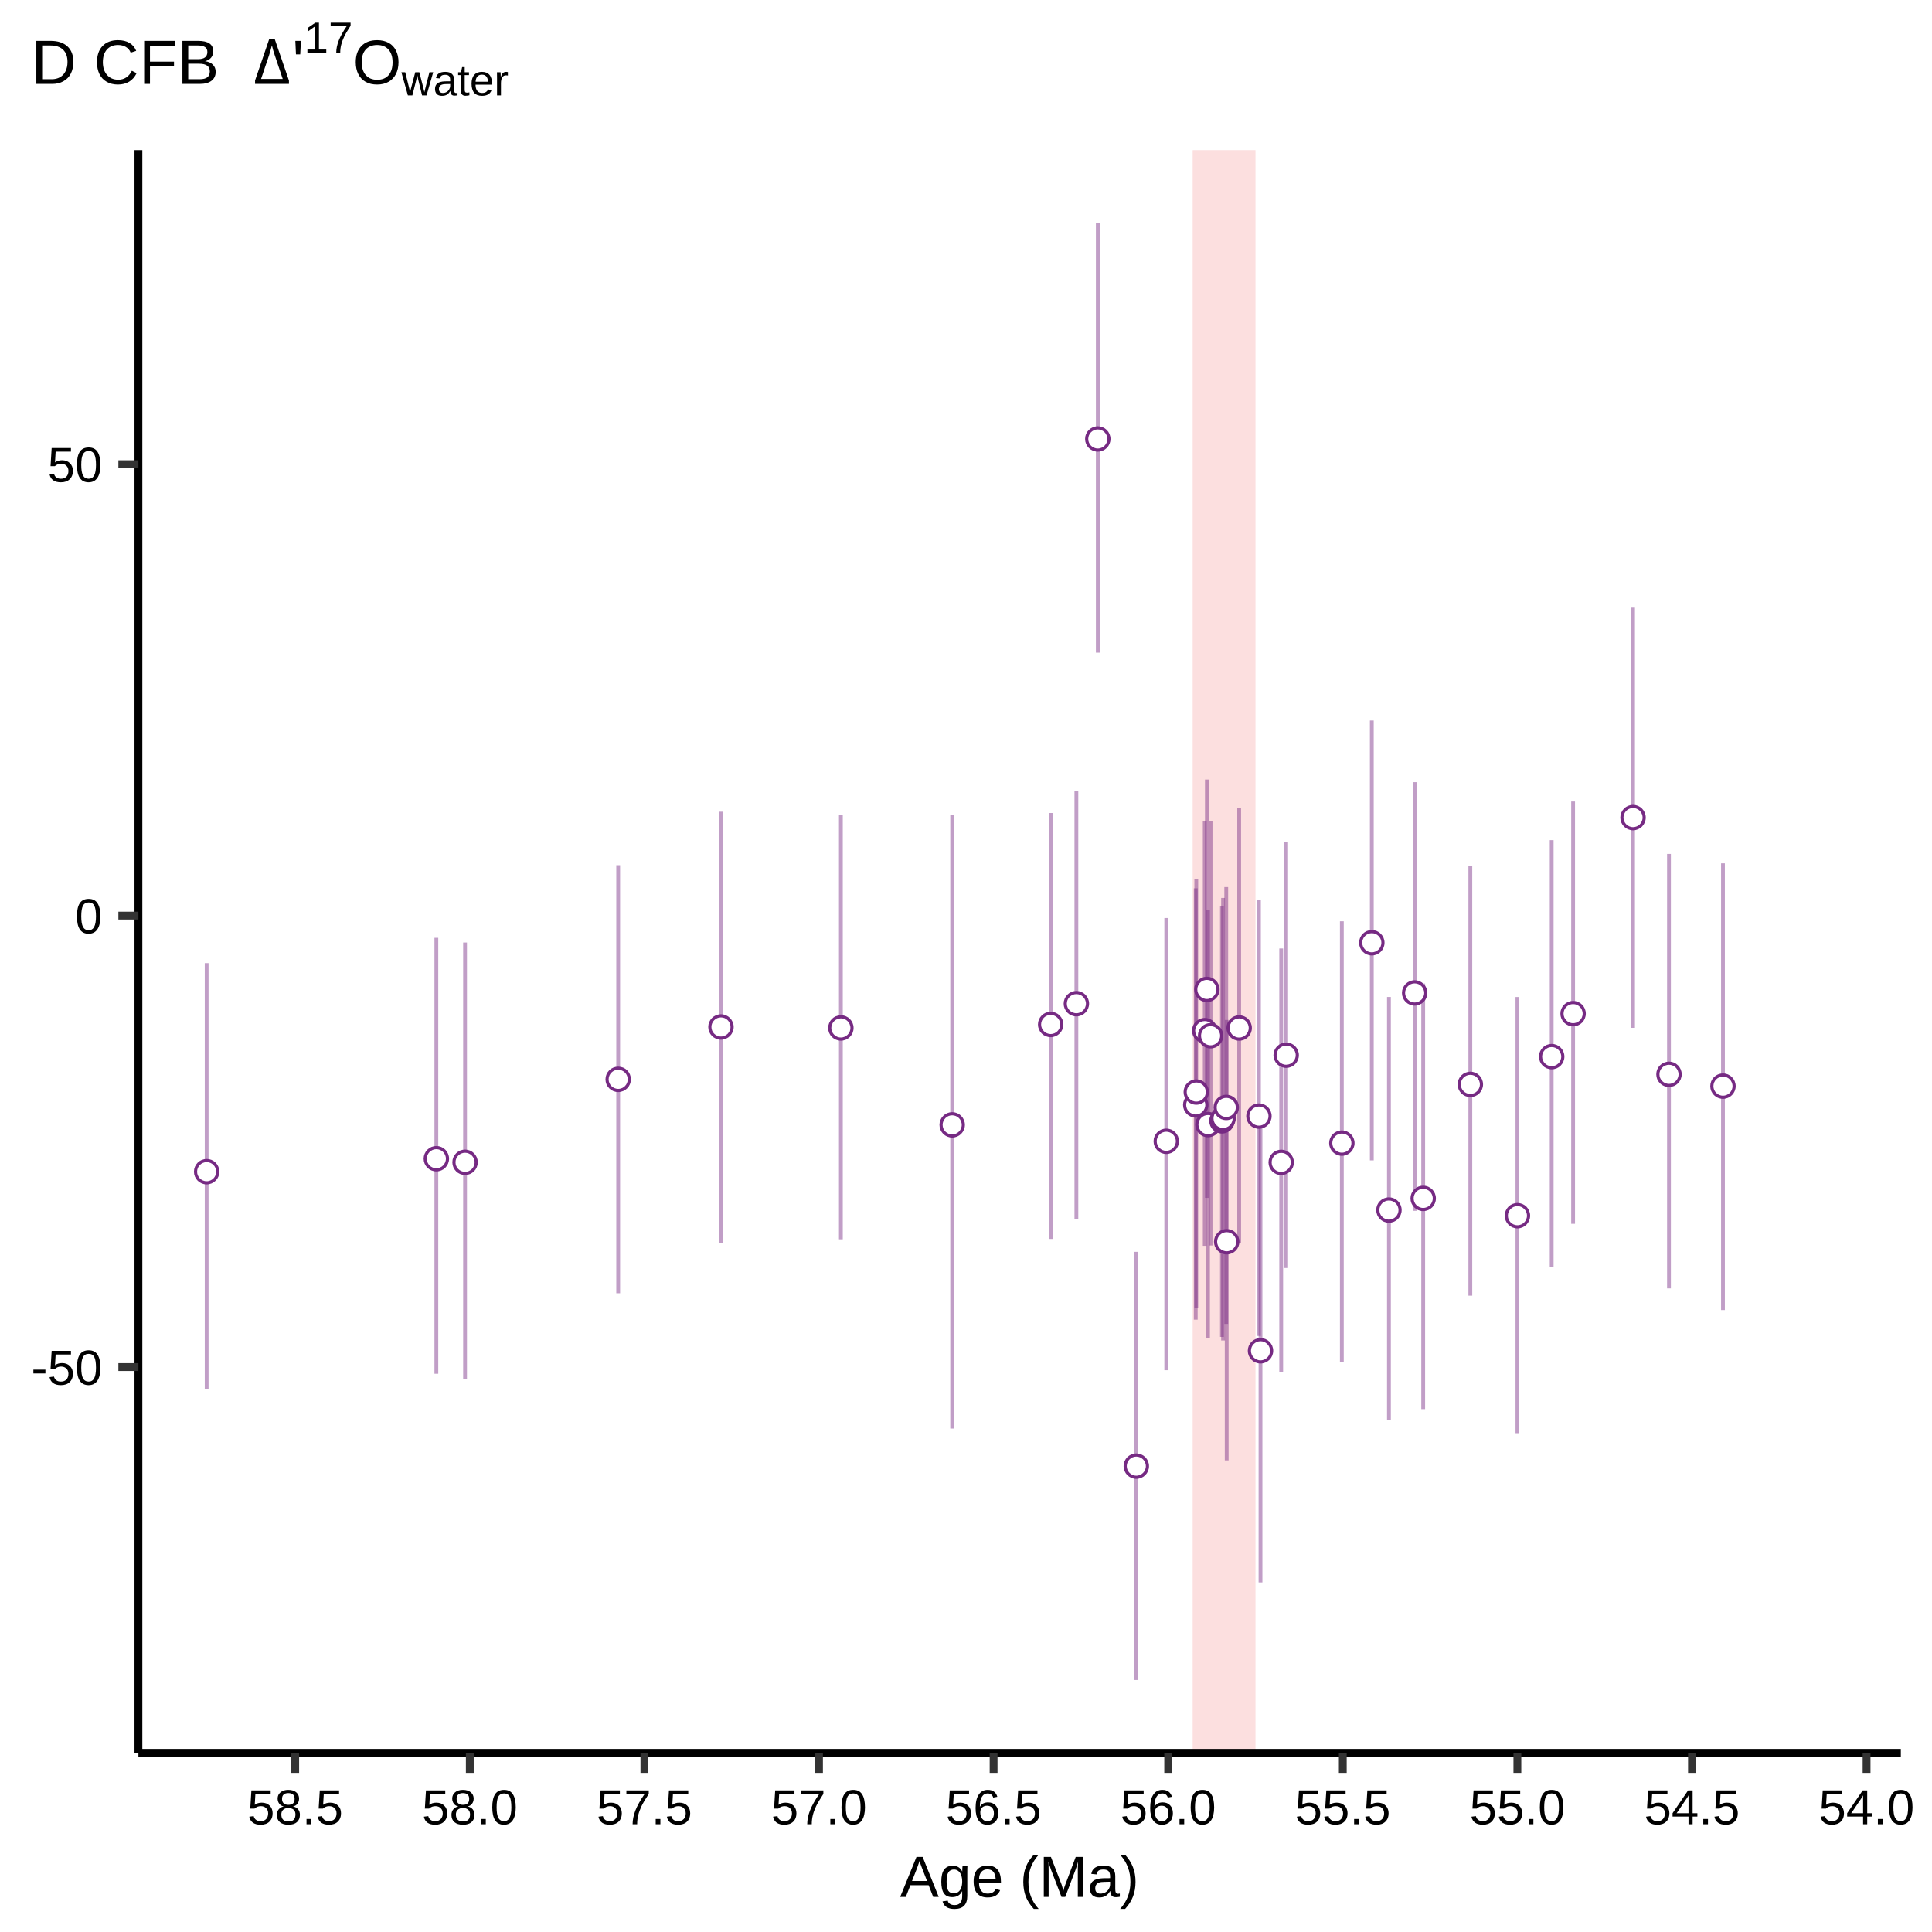
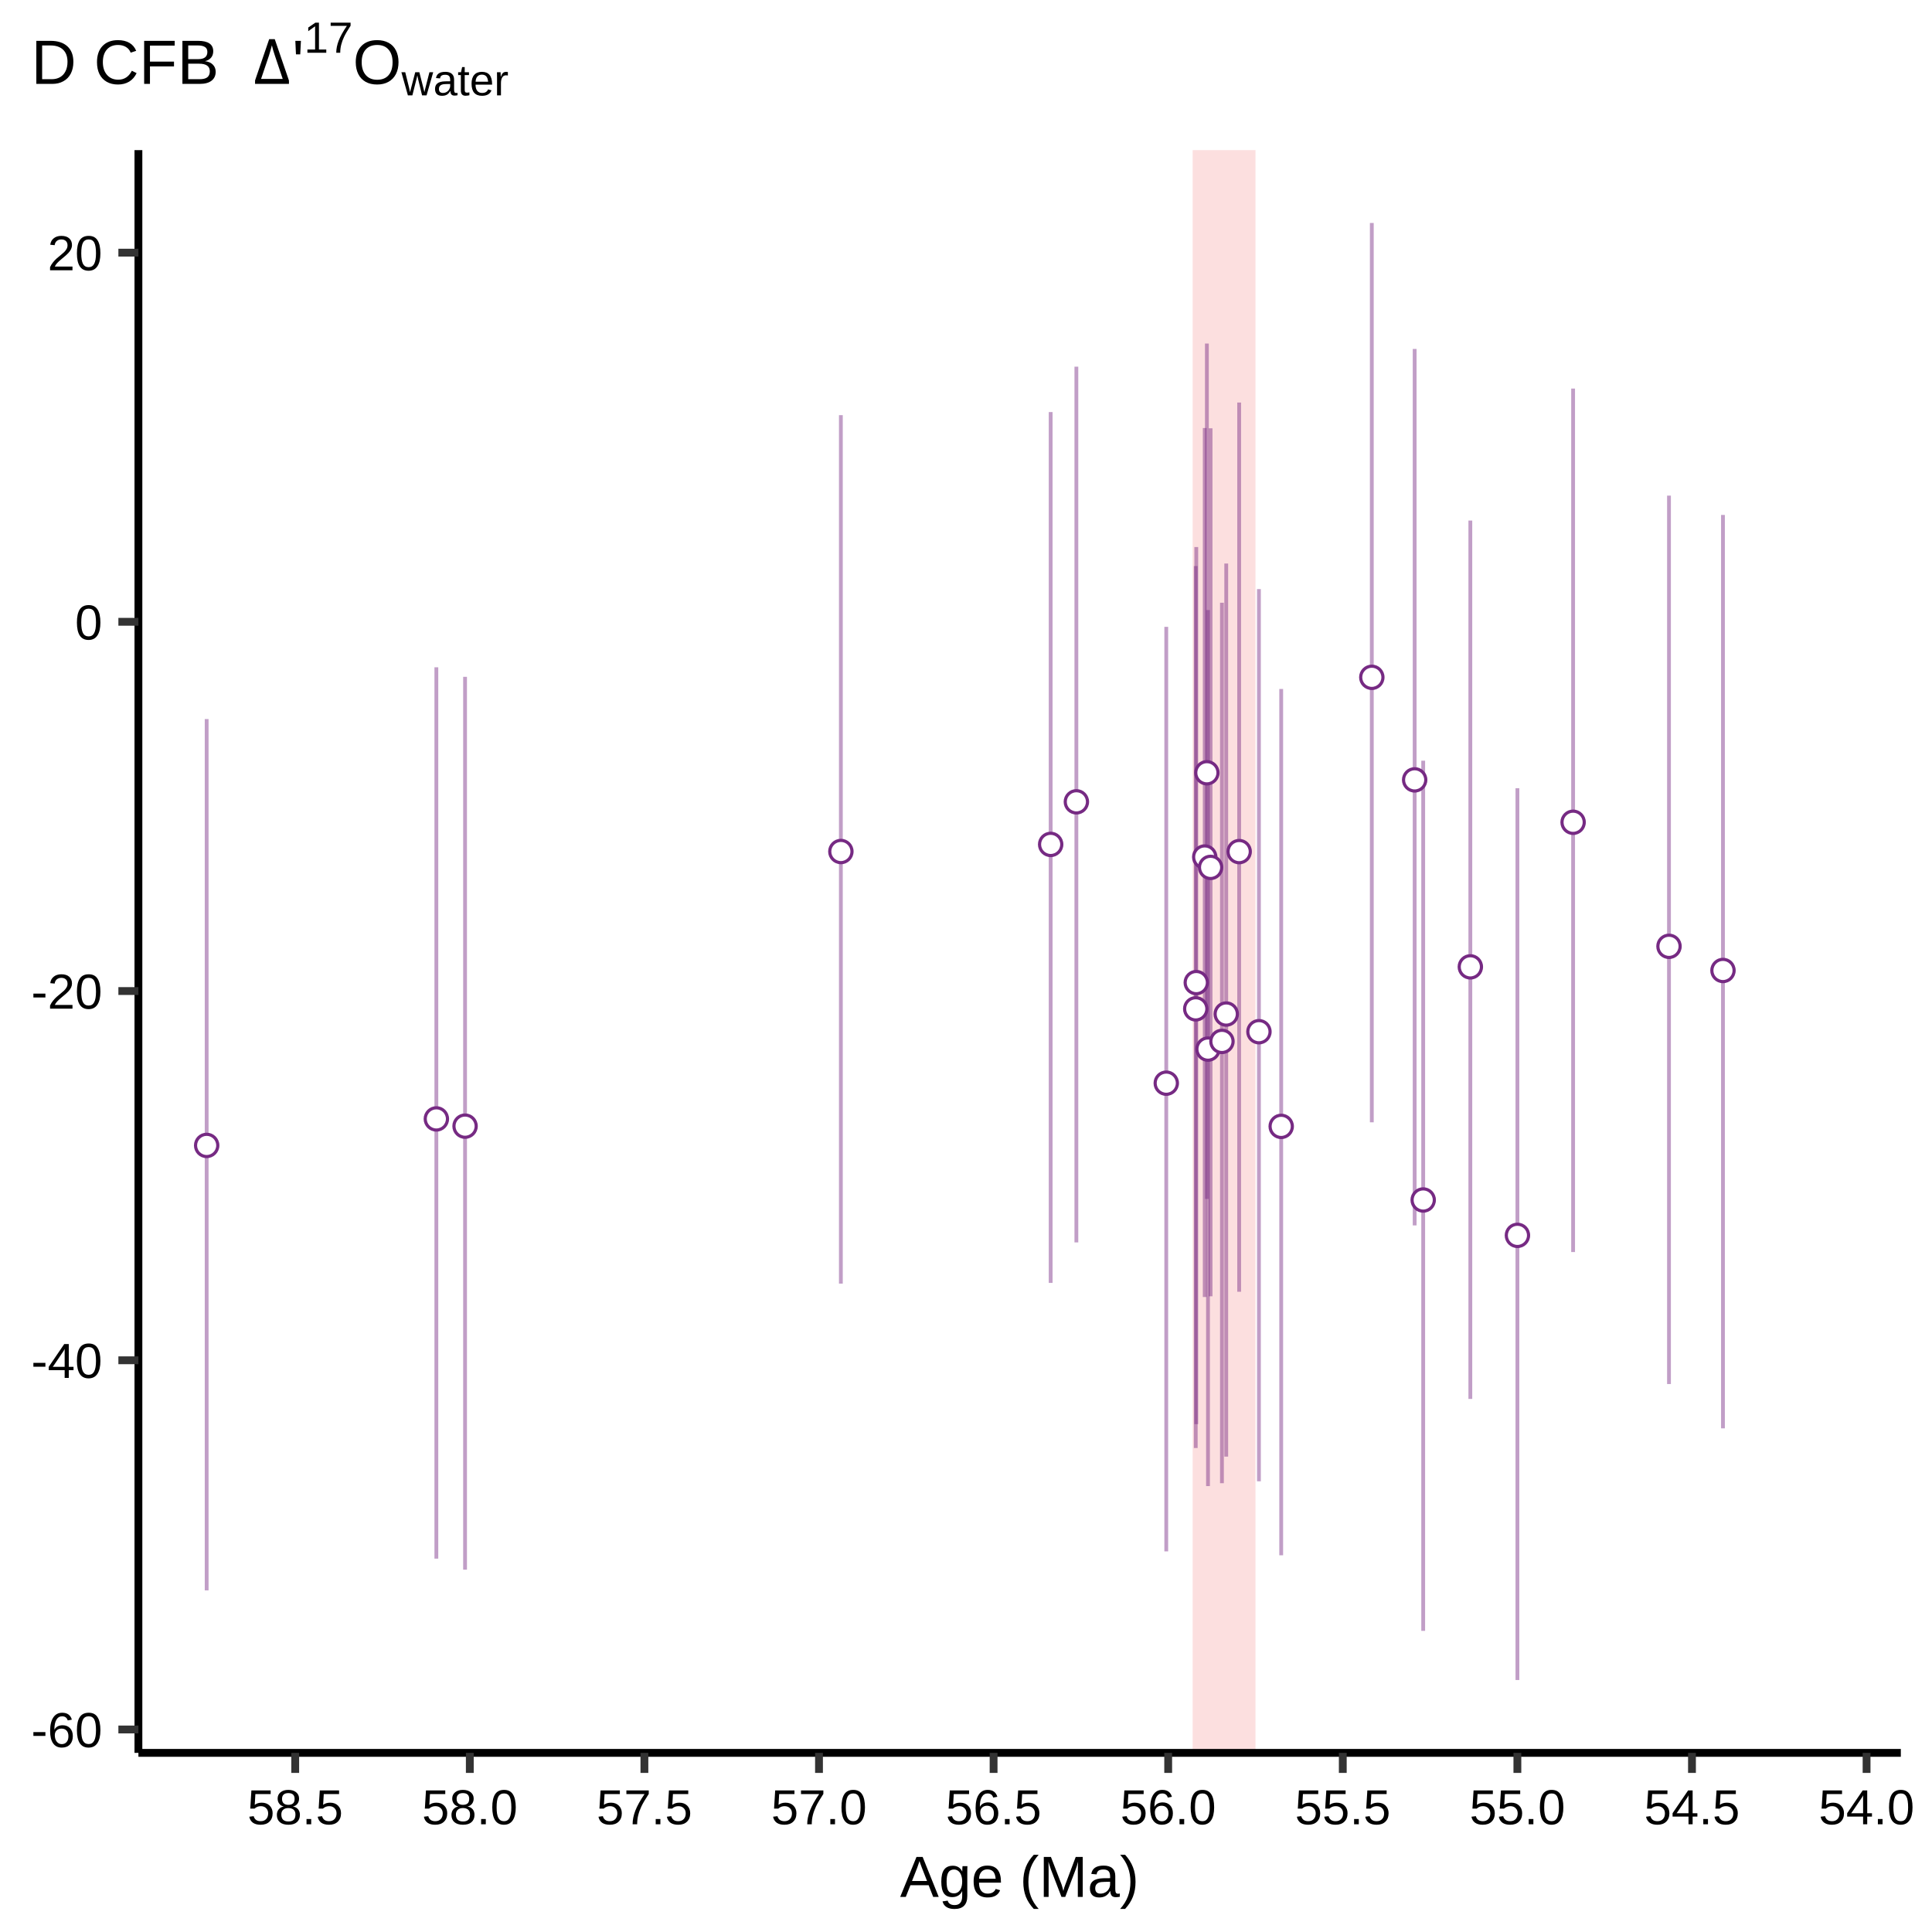
<svg xmlns="http://www.w3.org/2000/svg" class="svglite" width="432.00pt" height="432.00pt" viewBox="0 0 432.00 432.00">
  <defs>
    <style type="text/css">
    .svglite line, .svglite polyline, .svglite polygon, .svglite path, .svglite rect, .svglite circle {
      fill: none;
      stroke: #000000;
      stroke-linecap: round;
      stroke-linejoin: round;
      stroke-miterlimit: 10.00;
    }
    .svglite text {
      white-space: pre;
    }
  </style>
  </defs>
  <rect width="100%" height="100%" style="stroke: none; fill: #FFFFFF;" />
  <defs>
    <clipPath id="cpMC4wMHw0MzIuMDB8MC4wMHw0MzIuMDA=">
      <rect x="0.00" y="0.00" width="432.00" height="432.00" />
    </clipPath>
  </defs>
  <g clip-path="url(#cpMC4wMHw0MzIuMDB8MC4wMHw0MzIuMDA=)">
    <rect x="0.00" y="0.00" width="432.00" height="432.00" style="stroke-width: 1.75; stroke: #FFFFFF; fill: #FFFFFF;" />
  </g>
  <defs>
    <clipPath id="cpMzAuOTV8NDI1LjAzfDMzLjU3fDM5MS45NA==">
      <rect x="30.95" y="33.57" width="394.08" height="358.37" />
    </clipPath>
  </defs>
  <g clip-path="url(#cpMzAuOTV8NDI1LjAzfDMzLjU3fDM5MS45NA==)">
    <rect x="30.95" y="33.57" width="394.08" height="358.37" style="stroke-width: 1.75; stroke: none; fill: #FFFFFF;" />
    <rect x="266.68" y="33.57" width="14.05" height="358.37" style="stroke-width: 1.07; stroke: none; stroke-linecap: butt; stroke-linejoin: miter; fill: #E41A1C; fill-opacity: 0.14;" />
-     <polyline points="46.21,215.36 46.21,215.36 " style="stroke-width: 0.85; stroke: #762A83; stroke-opacity: 0.45; stroke-linecap: butt;" />
-     <polyline points="46.21,215.36 46.21,310.65 " style="stroke-width: 0.85; stroke: #762A83; stroke-opacity: 0.45; stroke-linecap: butt;" />
-     <polyline points="46.21,310.65 46.21,310.65 " style="stroke-width: 0.85; stroke: #762A83; stroke-opacity: 0.45; stroke-linecap: butt;" />
-     <polyline points="97.57,209.70 97.57,209.70 " style="stroke-width: 0.85; stroke: #762A83; stroke-opacity: 0.45; stroke-linecap: butt;" />
-     <polyline points="97.57,209.70 97.57,307.18 " style="stroke-width: 0.85; stroke: #762A83; stroke-opacity: 0.45; stroke-linecap: butt;" />
-     <polyline points="97.57,307.18 97.57,307.18 " style="stroke-width: 0.85; stroke: #762A83; stroke-opacity: 0.45; stroke-linecap: butt;" />
-     <polyline points="103.99,210.75 103.99,210.75 " style="stroke-width: 0.85; stroke: #762A83; stroke-opacity: 0.45; stroke-linecap: butt;" />
-     <polyline points="103.99,210.75 103.99,308.39 " style="stroke-width: 0.85; stroke: #762A83; stroke-opacity: 0.45; stroke-linecap: butt;" />
-     <polyline points="103.99,308.39 103.99,308.39 " style="stroke-width: 0.85; stroke: #762A83; stroke-opacity: 0.45; stroke-linecap: butt;" />
-     <polyline points="138.23,193.46 138.23,193.46 " style="stroke-width: 0.85; stroke: #762A83; stroke-opacity: 0.45; stroke-linecap: butt;" />
-     <polyline points="138.23,193.46 138.23,289.17 " style="stroke-width: 0.85; stroke: #762A83; stroke-opacity: 0.45; stroke-linecap: butt;" />
-     <polyline points="138.23,289.17 138.23,289.17 " style="stroke-width: 0.85; stroke: #762A83; stroke-opacity: 0.45; stroke-linecap: butt;" />
-     <polyline points="161.21,181.50 161.21,181.50 " style="stroke-width: 0.85; stroke: #762A83; stroke-opacity: 0.45; stroke-linecap: butt;" />
-     <polyline points="161.21,181.50 161.21,277.90 " style="stroke-width: 0.85; stroke: #762A83; stroke-opacity: 0.45; stroke-linecap: butt;" />
-     <polyline points="161.21,277.90 161.21,277.90 " style="stroke-width: 0.85; stroke: #762A83; stroke-opacity: 0.45; stroke-linecap: butt;" />
-     <polyline points="188.02,182.13 188.02,182.13 " style="stroke-width: 0.85; stroke: #762A83; stroke-opacity: 0.45; stroke-linecap: butt;" />
-     <polyline points="188.02,182.13 188.02,277.11 " style="stroke-width: 0.85; stroke: #762A83; stroke-opacity: 0.45; stroke-linecap: butt;" />
-     <polyline points="188.02,277.11 188.02,277.11 " style="stroke-width: 0.85; stroke: #762A83; stroke-opacity: 0.45; stroke-linecap: butt;" />
-     <polyline points="212.91,182.24 212.91,182.24 " style="stroke-width: 0.85; stroke: #762A83; stroke-opacity: 0.45; stroke-linecap: butt;" />
-     <polyline points="212.91,182.24 212.91,319.43 " style="stroke-width: 0.85; stroke: #762A83; stroke-opacity: 0.45; stroke-linecap: butt;" />
-     <polyline points="212.91,319.43 212.91,319.43 " style="stroke-width: 0.85; stroke: #762A83; stroke-opacity: 0.45; stroke-linecap: butt;" />
-     <polyline points="234.93,181.79 234.93,181.79 " style="stroke-width: 0.85; stroke: #762A83; stroke-opacity: 0.45; stroke-linecap: butt;" />
-     <polyline points="234.93,181.79 234.93,277.03 " style="stroke-width: 0.85; stroke: #762A83; stroke-opacity: 0.45; stroke-linecap: butt;" />
-     <polyline points="234.93,277.03 234.93,277.03 " style="stroke-width: 0.85; stroke: #762A83; stroke-opacity: 0.45; stroke-linecap: butt;" />
-     <polyline points="240.68,176.83 240.68,176.83 " style="stroke-width: 0.85; stroke: #762A83; stroke-opacity: 0.45; stroke-linecap: butt;" />
-     <polyline points="240.68,176.83 240.68,272.60 " style="stroke-width: 0.85; stroke: #762A83; stroke-opacity: 0.45; stroke-linecap: butt;" />
-     <polyline points="240.68,272.60 240.68,272.60 " style="stroke-width: 0.85; stroke: #762A83; stroke-opacity: 0.45; stroke-linecap: butt;" />
-     <polyline points="245.47,49.86 245.47,49.86 " style="stroke-width: 0.85; stroke: #762A83; stroke-opacity: 0.45; stroke-linecap: butt;" />
-     <polyline points="245.47,49.86 245.47,145.93 " style="stroke-width: 0.85; stroke: #762A83; stroke-opacity: 0.45; stroke-linecap: butt;" />
-     <polyline points="245.47,145.93 245.47,145.93 " style="stroke-width: 0.85; stroke: #762A83; stroke-opacity: 0.45; stroke-linecap: butt;" />
-     <polyline points="254.08,279.91 254.08,279.91 " style="stroke-width: 0.85; stroke: #762A83; stroke-opacity: 0.45; stroke-linecap: butt;" />
-     <polyline points="254.08,279.91 254.08,375.65 " style="stroke-width: 0.85; stroke: #762A83; stroke-opacity: 0.45; stroke-linecap: butt;" />
-     <polyline points="254.08,375.65 254.08,375.65 " style="stroke-width: 0.85; stroke: #762A83; stroke-opacity: 0.45; stroke-linecap: butt;" />
-     <polyline points="260.78,205.28 260.78,205.28 " style="stroke-width: 0.85; stroke: #762A83; stroke-opacity: 0.45; stroke-linecap: butt;" />
-     <polyline points="260.78,205.28 260.78,306.39 " style="stroke-width: 0.85; stroke: #762A83; stroke-opacity: 0.45; stroke-linecap: butt;" />
-     <polyline points="260.78,306.39 260.78,306.39 " style="stroke-width: 0.85; stroke: #762A83; stroke-opacity: 0.45; stroke-linecap: butt;" />
-     <polyline points="267.37,198.63 267.37,198.63 " style="stroke-width: 0.85; stroke: #762A83; stroke-opacity: 0.45; stroke-linecap: butt;" />
-     <polyline points="267.37,198.63 267.37,295.09 " style="stroke-width: 0.85; stroke: #762A83; stroke-opacity: 0.45; stroke-linecap: butt;" />
-     <polyline points="267.37,295.09 267.37,295.09 " style="stroke-width: 0.85; stroke: #762A83; stroke-opacity: 0.45; stroke-linecap: butt;" />
-     <polyline points="267.49,196.56 267.49,196.56 " style="stroke-width: 0.85; stroke: #762A83; stroke-opacity: 0.45; stroke-linecap: butt;" />
-     <polyline points="267.49,196.56 267.49,292.48 " style="stroke-width: 0.85; stroke: #762A83; stroke-opacity: 0.45; stroke-linecap: butt;" />
-     <polyline points="267.49,292.48 267.49,292.48 " style="stroke-width: 0.85; stroke: #762A83; stroke-opacity: 0.45; stroke-linecap: butt;" />
-     <polyline points="269.38,183.54 269.38,183.54 " style="stroke-width: 0.85; stroke: #762A83; stroke-opacity: 0.45; stroke-linecap: butt;" />
-     <polyline points="269.38,183.54 269.38,278.57 " style="stroke-width: 0.85; stroke: #762A83; stroke-opacity: 0.45; stroke-linecap: butt;" />
-     <polyline points="269.38,278.57 269.38,278.57 " style="stroke-width: 0.85; stroke: #762A83; stroke-opacity: 0.45; stroke-linecap: butt;" />
-     <polyline points="269.86,174.30 269.86,174.30 " style="stroke-width: 0.85; stroke: #762A83; stroke-opacity: 0.45; stroke-linecap: butt;" />
-     <polyline points="269.86,174.30 269.86,267.85 " style="stroke-width: 0.85; stroke: #762A83; stroke-opacity: 0.45; stroke-linecap: butt;" />
-     <polyline points="269.86,267.85 269.86,267.85 " style="stroke-width: 0.85; stroke: #762A83; stroke-opacity: 0.45; stroke-linecap: butt;" />
-     <polyline points="270.11,203.45 270.11,203.45 " style="stroke-width: 0.85; stroke: #762A83; stroke-opacity: 0.45; stroke-linecap: butt;" />
-     <polyline points="270.11,203.45 270.11,299.26 " style="stroke-width: 0.85; stroke: #762A83; stroke-opacity: 0.45; stroke-linecap: butt;" />
-     <polyline points="270.11,299.26 270.11,299.26 " style="stroke-width: 0.85; stroke: #762A83; stroke-opacity: 0.45; stroke-linecap: butt;" />
-     <polyline points="270.69,183.56 270.69,183.56 " style="stroke-width: 0.85; stroke: #762A83; stroke-opacity: 0.45; stroke-linecap: butt;" />
-     <polyline points="270.69,183.56 270.69,278.50 " style="stroke-width: 0.85; stroke: #762A83; stroke-opacity: 0.45; stroke-linecap: butt;" />
-     <polyline points="270.69,278.50 270.69,278.50 " style="stroke-width: 0.85; stroke: #762A83; stroke-opacity: 0.45; stroke-linecap: butt;" />
-     <polyline points="273.23,202.65 273.23,202.65 " style="stroke-width: 0.85; stroke: #762A83; stroke-opacity: 0.45; stroke-linecap: butt;" />
-     <polyline points="273.23,202.65 273.23,298.94 " style="stroke-width: 0.85; stroke: #762A83; stroke-opacity: 0.45; stroke-linecap: butt;" />
-     <polyline points="273.23,298.94 273.23,298.94 " style="stroke-width: 0.85; stroke: #762A83; stroke-opacity: 0.45; stroke-linecap: butt;" />
-     <polyline points="273.48,200.78 273.48,200.78 " style="stroke-width: 0.85; stroke: #762A83; stroke-opacity: 0.45; stroke-linecap: butt;" />
-     <polyline points="273.48,200.78 273.48,299.74 " style="stroke-width: 0.85; stroke: #762A83; stroke-opacity: 0.45; stroke-linecap: butt;" />
-     <polyline points="273.48,299.74 273.48,299.74 " style="stroke-width: 0.85; stroke: #762A83; stroke-opacity: 0.45; stroke-linecap: butt;" />
-     <polyline points="274.19,198.35 274.19,198.35 " style="stroke-width: 0.85; stroke: #762A83; stroke-opacity: 0.45; stroke-linecap: butt;" />
-     <polyline points="274.19,198.35 274.19,296.03 " style="stroke-width: 0.85; stroke: #762A83; stroke-opacity: 0.45; stroke-linecap: butt;" />
-     <polyline points="274.19,296.03 274.19,296.03 " style="stroke-width: 0.85; stroke: #762A83; stroke-opacity: 0.45; stroke-linecap: butt;" />
-     <polyline points="274.29,228.06 274.29,228.06 " style="stroke-width: 0.85; stroke: #762A83; stroke-opacity: 0.45; stroke-linecap: butt;" />
-     <polyline points="274.29,228.06 274.29,326.55 " style="stroke-width: 0.85; stroke: #762A83; stroke-opacity: 0.45; stroke-linecap: butt;" />
-     <polyline points="274.29,326.55 274.29,326.55 " style="stroke-width: 0.85; stroke: #762A83; stroke-opacity: 0.45; stroke-linecap: butt;" />
-     <polyline points="277.08,180.75 277.08,180.75 " style="stroke-width: 0.85; stroke: #762A83; stroke-opacity: 0.45; stroke-linecap: butt;" />
-     <polyline points="277.08,180.75 277.08,278.00 " style="stroke-width: 0.85; stroke: #762A83; stroke-opacity: 0.45; stroke-linecap: butt;" />
-     <polyline points="277.08,278.00 277.08,278.00 " style="stroke-width: 0.85; stroke: #762A83; stroke-opacity: 0.45; stroke-linecap: butt;" />
-     <polyline points="281.50,201.15 281.50,201.15 " style="stroke-width: 0.85; stroke: #762A83; stroke-opacity: 0.45; stroke-linecap: butt;" />
-     <polyline points="281.50,201.15 281.50,298.73 " style="stroke-width: 0.85; stroke: #762A83; stroke-opacity: 0.45; stroke-linecap: butt;" />
-     <polyline points="281.50,298.73 281.50,298.73 " style="stroke-width: 0.85; stroke: #762A83; stroke-opacity: 0.45; stroke-linecap: butt;" />
-     <polyline points="281.85,250.98 281.85,250.98 " style="stroke-width: 0.85; stroke: #762A83; stroke-opacity: 0.45; stroke-linecap: butt;" />
-     <polyline points="281.85,250.98 281.85,353.84 " style="stroke-width: 0.85; stroke: #762A83; stroke-opacity: 0.45; stroke-linecap: butt;" />
-     <polyline points="281.85,353.84 281.85,353.84 " style="stroke-width: 0.85; stroke: #762A83; stroke-opacity: 0.45; stroke-linecap: butt;" />
-     <polyline points="286.48,212.08 286.48,212.08 " style="stroke-width: 0.85; stroke: #762A83; stroke-opacity: 0.45; stroke-linecap: butt;" />
-     <polyline points="286.48,212.08 286.48,306.82 " style="stroke-width: 0.85; stroke: #762A83; stroke-opacity: 0.45; stroke-linecap: butt;" />
-     <polyline points="286.48,306.82 286.48,306.82 " style="stroke-width: 0.85; stroke: #762A83; stroke-opacity: 0.45; stroke-linecap: butt;" />
-     <polyline points="287.59,188.27 287.59,188.27 " style="stroke-width: 0.85; stroke: #762A83; stroke-opacity: 0.45; stroke-linecap: butt;" />
-     <polyline points="287.59,188.27 287.59,283.53 " style="stroke-width: 0.85; stroke: #762A83; stroke-opacity: 0.45; stroke-linecap: butt;" />
-     <polyline points="287.59,283.53 287.59,283.53 " style="stroke-width: 0.85; stroke: #762A83; stroke-opacity: 0.45; stroke-linecap: butt;" />
-     <polyline points="300.04,206.00 300.04,206.00 " style="stroke-width: 0.85; stroke: #762A83; stroke-opacity: 0.45; stroke-linecap: butt;" />
-     <polyline points="300.04,206.00 300.04,304.62 " style="stroke-width: 0.85; stroke: #762A83; stroke-opacity: 0.45; stroke-linecap: butt;" />
-     <polyline points="300.04,304.62 300.04,304.62 " style="stroke-width: 0.85; stroke: #762A83; stroke-opacity: 0.45; stroke-linecap: butt;" />
-     <polyline points="306.74,161.11 306.74,161.11 " style="stroke-width: 0.85; stroke: #762A83; stroke-opacity: 0.45; stroke-linecap: butt;" />
-     <polyline points="306.74,161.11 306.74,259.46 " style="stroke-width: 0.85; stroke: #762A83; stroke-opacity: 0.45; stroke-linecap: butt;" />
-     <polyline points="306.74,259.46 306.74,259.46 " style="stroke-width: 0.85; stroke: #762A83; stroke-opacity: 0.45; stroke-linecap: butt;" />
-     <polyline points="310.57,222.92 310.57,222.92 " style="stroke-width: 0.85; stroke: #762A83; stroke-opacity: 0.45; stroke-linecap: butt;" />
-     <polyline points="310.57,222.92 310.57,317.55 " style="stroke-width: 0.85; stroke: #762A83; stroke-opacity: 0.45; stroke-linecap: butt;" />
-     <polyline points="310.57,317.55 310.57,317.55 " style="stroke-width: 0.85; stroke: #762A83; stroke-opacity: 0.45; stroke-linecap: butt;" />
-     <polyline points="316.32,174.89 316.32,174.89 " style="stroke-width: 0.85; stroke: #762A83; stroke-opacity: 0.45; stroke-linecap: butt;" />
-     <polyline points="316.32,174.89 316.32,270.74 " style="stroke-width: 0.85; stroke: #762A83; stroke-opacity: 0.45; stroke-linecap: butt;" />
-     <polyline points="316.32,270.74 316.32,270.74 " style="stroke-width: 0.85; stroke: #762A83; stroke-opacity: 0.45; stroke-linecap: butt;" />
-     <polyline points="318.23,219.92 318.23,219.92 " style="stroke-width: 0.85; stroke: #762A83; stroke-opacity: 0.45; stroke-linecap: butt;" />
-     <polyline points="318.23,219.92 318.23,315.08 " style="stroke-width: 0.85; stroke: #762A83; stroke-opacity: 0.45; stroke-linecap: butt;" />
-     <polyline points="318.23,315.08 318.23,315.08 " style="stroke-width: 0.85; stroke: #762A83; stroke-opacity: 0.45; stroke-linecap: butt;" />
-     <polyline points="328.77,193.66 328.77,193.66 " style="stroke-width: 0.85; stroke: #762A83; stroke-opacity: 0.45; stroke-linecap: butt;" />
-     <polyline points="328.77,193.66 328.77,289.72 " style="stroke-width: 0.85; stroke: #762A83; stroke-opacity: 0.45; stroke-linecap: butt;" />
-     <polyline points="328.77,289.72 328.77,289.72 " style="stroke-width: 0.85; stroke: #762A83; stroke-opacity: 0.45; stroke-linecap: butt;" />
-     <polyline points="339.30,222.93 339.30,222.93 " style="stroke-width: 0.85; stroke: #762A83; stroke-opacity: 0.45; stroke-linecap: butt;" />
-     <polyline points="339.30,222.93 339.30,320.46 " style="stroke-width: 0.85; stroke: #762A83; stroke-opacity: 0.45; stroke-linecap: butt;" />
-     <polyline points="339.30,320.46 339.30,320.46 " style="stroke-width: 0.85; stroke: #762A83; stroke-opacity: 0.45; stroke-linecap: butt;" />
-     <polyline points="346.96,187.86 346.96,187.86 " style="stroke-width: 0.85; stroke: #762A83; stroke-opacity: 0.45; stroke-linecap: butt;" />
-     <polyline points="346.96,187.86 346.96,283.34 " style="stroke-width: 0.85; stroke: #762A83; stroke-opacity: 0.45; stroke-linecap: butt;" />
-     <polyline points="346.96,283.34 346.96,283.34 " style="stroke-width: 0.85; stroke: #762A83; stroke-opacity: 0.45; stroke-linecap: butt;" />
-     <polyline points="351.75,179.22 351.75,179.22 " style="stroke-width: 0.85; stroke: #762A83; stroke-opacity: 0.45; stroke-linecap: butt;" />
-     <polyline points="351.75,179.22 351.75,273.65 " style="stroke-width: 0.85; stroke: #762A83; stroke-opacity: 0.45; stroke-linecap: butt;" />
-     <polyline points="351.75,273.65 351.75,273.65 " style="stroke-width: 0.85; stroke: #762A83; stroke-opacity: 0.45; stroke-linecap: butt;" />
-     <polyline points="365.15,135.87 365.15,135.87 " style="stroke-width: 0.85; stroke: #762A83; stroke-opacity: 0.45; stroke-linecap: butt;" />
-     <polyline points="365.15,135.87 365.15,229.82 " style="stroke-width: 0.85; stroke: #762A83; stroke-opacity: 0.45; stroke-linecap: butt;" />
-     <polyline points="365.15,229.82 365.15,229.82 " style="stroke-width: 0.85; stroke: #762A83; stroke-opacity: 0.45; stroke-linecap: butt;" />
-     <polyline points="373.19,190.93 373.19,190.93 " style="stroke-width: 0.85; stroke: #762A83; stroke-opacity: 0.45; stroke-linecap: butt;" />
-     <polyline points="373.19,190.93 373.19,288.09 " style="stroke-width: 0.85; stroke: #762A83; stroke-opacity: 0.45; stroke-linecap: butt;" />
-     <polyline points="373.19,288.09 373.19,288.09 " style="stroke-width: 0.85; stroke: #762A83; stroke-opacity: 0.45; stroke-linecap: butt;" />
-     <polyline points="385.26,193.04 385.26,193.04 " style="stroke-width: 0.85; stroke: #762A83; stroke-opacity: 0.45; stroke-linecap: butt;" />
-     <polyline points="385.26,193.04 385.26,292.93 " style="stroke-width: 0.85; stroke: #762A83; stroke-opacity: 0.45; stroke-linecap: butt;" />
-     <polyline points="385.26,292.93 385.26,292.93 " style="stroke-width: 0.85; stroke: #762A83; stroke-opacity: 0.45; stroke-linecap: butt;" />
-     <circle cx="46.21" cy="261.99" r="2.49" style="stroke-width: 0.71; stroke: #762A83; fill: #FFFFFF;" />
-     <circle cx="97.57" cy="259.09" r="2.49" style="stroke-width: 0.71; stroke: #762A83; fill: #FFFFFF;" />
-     <circle cx="103.99" cy="259.89" r="2.49" style="stroke-width: 0.71; stroke: #762A83; fill: #FFFFFF;" />
-     <circle cx="138.23" cy="241.34" r="2.49" style="stroke-width: 0.71; stroke: #762A83; fill: #FFFFFF;" />
-     <circle cx="161.21" cy="229.63" r="2.49" style="stroke-width: 0.71; stroke: #762A83; fill: #FFFFFF;" />
-     <circle cx="188.02" cy="229.85" r="2.49" style="stroke-width: 0.71; stroke: #762A83; fill: #FFFFFF;" />
-     <circle cx="212.91" cy="251.52" r="2.49" style="stroke-width: 0.71; stroke: #762A83; fill: #FFFFFF;" />
-     <circle cx="234.93" cy="229.07" r="2.49" style="stroke-width: 0.71; stroke: #762A83; fill: #FFFFFF;" />
-     <circle cx="240.68" cy="224.42" r="2.49" style="stroke-width: 0.71; stroke: #762A83; fill: #FFFFFF;" />
-     <circle cx="245.47" cy="98.15" r="2.49" style="stroke-width: 0.71; stroke: #762A83; fill: #FFFFFF;" />
-     <circle cx="254.08" cy="327.83" r="2.49" style="stroke-width: 0.71; stroke: #762A83; fill: #FFFFFF;" />
-     <circle cx="260.78" cy="255.19" r="2.49" style="stroke-width: 0.71; stroke: #762A83; fill: #FFFFFF;" />
-     <circle cx="267.37" cy="247.06" r="2.49" style="stroke-width: 0.71; stroke: #762A83; fill: #FFFFFF;" />
-     <circle cx="267.49" cy="244.18" r="2.49" style="stroke-width: 0.71; stroke: #762A83; fill: #FFFFFF;" />
-     <circle cx="269.38" cy="230.45" r="2.49" style="stroke-width: 0.71; stroke: #762A83; fill: #FFFFFF;" />
-     <circle cx="269.86" cy="221.24" r="2.49" style="stroke-width: 0.71; stroke: #762A83; fill: #FFFFFF;" />
-     <circle cx="270.11" cy="251.46" r="2.49" style="stroke-width: 0.71; stroke: #762A83; fill: #FFFFFF;" />
-     <circle cx="270.69" cy="231.59" r="2.49" style="stroke-width: 0.71; stroke: #762A83; fill: #FFFFFF;" />
-     <circle cx="273.23" cy="250.62" r="2.49" style="stroke-width: 0.71; stroke: #762A83; fill: #FFFFFF;" />
-     <circle cx="273.48" cy="250.08" r="2.49" style="stroke-width: 0.71; stroke: #762A83; fill: #FFFFFF;" />
-     <circle cx="274.19" cy="247.62" r="2.49" style="stroke-width: 0.71; stroke: #762A83; fill: #FFFFFF;" />
-     <circle cx="274.29" cy="277.65" r="2.49" style="stroke-width: 0.71; stroke: #762A83; fill: #FFFFFF;" />
-     <circle cx="277.08" cy="229.86" r="2.49" style="stroke-width: 0.71; stroke: #762A83; fill: #FFFFFF;" />
-     <circle cx="281.50" cy="249.56" r="2.49" style="stroke-width: 0.71; stroke: #762A83; fill: #FFFFFF;" />
-     <circle cx="281.85" cy="302.04" r="2.49" style="stroke-width: 0.71; stroke: #762A83; fill: #FFFFFF;" />
-     <circle cx="286.48" cy="259.91" r="2.49" style="stroke-width: 0.71; stroke: #762A83; fill: #FFFFFF;" />
-     <circle cx="287.59" cy="235.94" r="2.49" style="stroke-width: 0.71; stroke: #762A83; fill: #FFFFFF;" />
-     <circle cx="300.04" cy="255.60" r="2.49" style="stroke-width: 0.71; stroke: #762A83; fill: #FFFFFF;" />
-     <circle cx="306.74" cy="210.80" r="2.49" style="stroke-width: 0.71; stroke: #762A83; fill: #FFFFFF;" />
-     <circle cx="310.57" cy="270.57" r="2.49" style="stroke-width: 0.71; stroke: #762A83; fill: #FFFFFF;" />
-     <circle cx="316.32" cy="222.02" r="2.49" style="stroke-width: 0.71; stroke: #762A83; fill: #FFFFFF;" />
-     <circle cx="318.23" cy="267.96" r="2.49" style="stroke-width: 0.71; stroke: #762A83; fill: #FFFFFF;" />
-     <circle cx="328.77" cy="242.47" r="2.49" style="stroke-width: 0.71; stroke: #762A83; fill: #FFFFFF;" />
-     <circle cx="339.30" cy="271.83" r="2.49" style="stroke-width: 0.71; stroke: #762A83; fill: #FFFFFF;" />
-     <circle cx="346.96" cy="236.26" r="2.49" style="stroke-width: 0.71; stroke: #762A83; fill: #FFFFFF;" />
-     <circle cx="351.75" cy="226.65" r="2.49" style="stroke-width: 0.71; stroke: #762A83; fill: #FFFFFF;" />
-     <circle cx="365.15" cy="182.81" r="2.49" style="stroke-width: 0.71; stroke: #762A83; fill: #FFFFFF;" />
-     <circle cx="373.19" cy="240.22" r="2.49" style="stroke-width: 0.71; stroke: #762A83; fill: #FFFFFF;" />
-     <circle cx="385.26" cy="242.86" r="2.49" style="stroke-width: 0.71; stroke: #762A83; fill: #FFFFFF;" />
+     <polyline points="46.21,160.78 46.21,160.78 " style="stroke-width: 0.85; stroke: #762A83; stroke-opacity: 0.45; stroke-linecap: butt;" />
+     <polyline points="46.21,160.78 46.21,355.61 " style="stroke-width: 0.85; stroke: #762A83; stroke-opacity: 0.45; stroke-linecap: butt;" />
+     <polyline points="46.21,355.61 46.21,355.61 " style="stroke-width: 0.85; stroke: #762A83; stroke-opacity: 0.45; stroke-linecap: butt;" />
+     <polyline points="97.57,149.21 97.57,149.21 " style="stroke-width: 0.85; stroke: #762A83; stroke-opacity: 0.45; stroke-linecap: butt;" />
+     <polyline points="97.57,149.21 97.57,348.51 " style="stroke-width: 0.85; stroke: #762A83; stroke-opacity: 0.45; stroke-linecap: butt;" />
+     <polyline points="97.57,348.51 97.57,348.51 " style="stroke-width: 0.85; stroke: #762A83; stroke-opacity: 0.45; stroke-linecap: butt;" />
+     <polyline points="103.99,151.34 103.99,151.34 " style="stroke-width: 0.85; stroke: #762A83; stroke-opacity: 0.45; stroke-linecap: butt;" />
+     <polyline points="103.99,151.34 103.99,350.98 " style="stroke-width: 0.85; stroke: #762A83; stroke-opacity: 0.45; stroke-linecap: butt;" />
+     <polyline points="103.99,350.98 103.99,350.98 " style="stroke-width: 0.85; stroke: #762A83; stroke-opacity: 0.45; stroke-linecap: butt;" />
+     <polyline points="188.02,92.83 188.02,92.83 " style="stroke-width: 0.85; stroke: #762A83; stroke-opacity: 0.45; stroke-linecap: butt;" />
+     <polyline points="188.02,92.83 188.02,287.02 " style="stroke-width: 0.85; stroke: #762A83; stroke-opacity: 0.45; stroke-linecap: butt;" />
+     <polyline points="188.02,287.02 188.02,287.02 " style="stroke-width: 0.85; stroke: #762A83; stroke-opacity: 0.45; stroke-linecap: butt;" />
+     <polyline points="234.93,92.14 234.93,92.14 " style="stroke-width: 0.85; stroke: #762A83; stroke-opacity: 0.45; stroke-linecap: butt;" />
+     <polyline points="234.93,92.14 234.93,286.86 " style="stroke-width: 0.85; stroke: #762A83; stroke-opacity: 0.45; stroke-linecap: butt;" />
+     <polyline points="234.93,286.86 234.93,286.86 " style="stroke-width: 0.85; stroke: #762A83; stroke-opacity: 0.45; stroke-linecap: butt;" />
+     <polyline points="240.68,81.99 240.68,81.99 " style="stroke-width: 0.85; stroke: #762A83; stroke-opacity: 0.45; stroke-linecap: butt;" />
+     <polyline points="240.68,81.99 240.68,277.81 " style="stroke-width: 0.85; stroke: #762A83; stroke-opacity: 0.45; stroke-linecap: butt;" />
+     <polyline points="240.68,277.81 240.68,277.81 " style="stroke-width: 0.85; stroke: #762A83; stroke-opacity: 0.45; stroke-linecap: butt;" />
+     <polyline points="260.78,140.16 260.78,140.16 " style="stroke-width: 0.85; stroke: #762A83; stroke-opacity: 0.45; stroke-linecap: butt;" />
+     <polyline points="260.78,140.16 260.78,346.89 " style="stroke-width: 0.85; stroke: #762A83; stroke-opacity: 0.45; stroke-linecap: butt;" />
+     <polyline points="260.78,346.89 260.78,346.89 " style="stroke-width: 0.85; stroke: #762A83; stroke-opacity: 0.45; stroke-linecap: butt;" />
+     <polyline points="267.37,126.57 267.37,126.57 " style="stroke-width: 0.85; stroke: #762A83; stroke-opacity: 0.45; stroke-linecap: butt;" />
+     <polyline points="267.37,126.57 267.37,323.78 " style="stroke-width: 0.85; stroke: #762A83; stroke-opacity: 0.45; stroke-linecap: butt;" />
+     <polyline points="267.37,323.78 267.37,323.78 " style="stroke-width: 0.85; stroke: #762A83; stroke-opacity: 0.45; stroke-linecap: butt;" />
+     <polyline points="267.49,122.32 267.49,122.32 " style="stroke-width: 0.85; stroke: #762A83; stroke-opacity: 0.45; stroke-linecap: butt;" />
+     <polyline points="267.49,122.32 267.49,318.44 " style="stroke-width: 0.85; stroke: #762A83; stroke-opacity: 0.45; stroke-linecap: butt;" />
+     <polyline points="267.49,318.44 267.49,318.44 " style="stroke-width: 0.85; stroke: #762A83; stroke-opacity: 0.45; stroke-linecap: butt;" />
+     <polyline points="269.38,95.71 269.38,95.71 " style="stroke-width: 0.85; stroke: #762A83; stroke-opacity: 0.45; stroke-linecap: butt;" />
+     <polyline points="269.38,95.71 269.38,290.02 " style="stroke-width: 0.85; stroke: #762A83; stroke-opacity: 0.45; stroke-linecap: butt;" />
+     <polyline points="269.38,290.02 269.38,290.02 " style="stroke-width: 0.85; stroke: #762A83; stroke-opacity: 0.45; stroke-linecap: butt;" />
+     <polyline points="269.86,76.82 269.86,76.82 " style="stroke-width: 0.85; stroke: #762A83; stroke-opacity: 0.45; stroke-linecap: butt;" />
+     <polyline points="269.86,76.82 269.86,268.08 " style="stroke-width: 0.85; stroke: #762A83; stroke-opacity: 0.45; stroke-linecap: butt;" />
+     <polyline points="269.86,268.08 269.86,268.08 " style="stroke-width: 0.85; stroke: #762A83; stroke-opacity: 0.45; stroke-linecap: butt;" />
+     <polyline points="270.11,136.41 270.11,136.41 " style="stroke-width: 0.85; stroke: #762A83; stroke-opacity: 0.45; stroke-linecap: butt;" />
+     <polyline points="270.11,136.41 270.11,332.30 " style="stroke-width: 0.85; stroke: #762A83; stroke-opacity: 0.45; stroke-linecap: butt;" />
+     <polyline points="270.11,332.30 270.11,332.30 " style="stroke-width: 0.85; stroke: #762A83; stroke-opacity: 0.45; stroke-linecap: butt;" />
+     <polyline points="270.69,95.76 270.69,95.76 " style="stroke-width: 0.85; stroke: #762A83; stroke-opacity: 0.45; stroke-linecap: butt;" />
+     <polyline points="270.69,95.76 270.69,289.86 " style="stroke-width: 0.85; stroke: #762A83; stroke-opacity: 0.45; stroke-linecap: butt;" />
+     <polyline points="270.69,289.86 270.69,289.86 " style="stroke-width: 0.85; stroke: #762A83; stroke-opacity: 0.45; stroke-linecap: butt;" />
+     <polyline points="273.23,134.77 273.23,134.77 " style="stroke-width: 0.85; stroke: #762A83; stroke-opacity: 0.45; stroke-linecap: butt;" />
+     <polyline points="273.23,134.77 273.23,331.65 " style="stroke-width: 0.85; stroke: #762A83; stroke-opacity: 0.45; stroke-linecap: butt;" />
+     <polyline points="273.23,331.65 273.23,331.65 " style="stroke-width: 0.85; stroke: #762A83; stroke-opacity: 0.45; stroke-linecap: butt;" />
+     <polyline points="274.19,126.00 274.19,126.00 " style="stroke-width: 0.85; stroke: #762A83; stroke-opacity: 0.45; stroke-linecap: butt;" />
+     <polyline points="274.19,126.00 274.19,325.70 " style="stroke-width: 0.85; stroke: #762A83; stroke-opacity: 0.45; stroke-linecap: butt;" />
+     <polyline points="274.19,325.70 274.19,325.70 " style="stroke-width: 0.85; stroke: #762A83; stroke-opacity: 0.45; stroke-linecap: butt;" />
+     <polyline points="277.08,90.01 277.08,90.01 " style="stroke-width: 0.85; stroke: #762A83; stroke-opacity: 0.45; stroke-linecap: butt;" />
+     <polyline points="277.08,90.01 277.08,288.84 " style="stroke-width: 0.85; stroke: #762A83; stroke-opacity: 0.45; stroke-linecap: butt;" />
+     <polyline points="277.08,288.84 277.08,288.84 " style="stroke-width: 0.85; stroke: #762A83; stroke-opacity: 0.45; stroke-linecap: butt;" />
+     <polyline points="281.50,131.72 281.50,131.72 " style="stroke-width: 0.85; stroke: #762A83; stroke-opacity: 0.45; stroke-linecap: butt;" />
+     <polyline points="281.50,131.72 281.50,331.22 " style="stroke-width: 0.85; stroke: #762A83; stroke-opacity: 0.45; stroke-linecap: butt;" />
+     <polyline points="281.50,331.22 281.50,331.22 " style="stroke-width: 0.85; stroke: #762A83; stroke-opacity: 0.45; stroke-linecap: butt;" />
+     <polyline points="286.48,154.06 286.48,154.06 " style="stroke-width: 0.85; stroke: #762A83; stroke-opacity: 0.45; stroke-linecap: butt;" />
+     <polyline points="286.48,154.06 286.48,347.77 " style="stroke-width: 0.85; stroke: #762A83; stroke-opacity: 0.45; stroke-linecap: butt;" />
+     <polyline points="286.48,347.77 286.48,347.77 " style="stroke-width: 0.85; stroke: #762A83; stroke-opacity: 0.45; stroke-linecap: butt;" />
+     <polyline points="306.74,49.86 306.74,49.86 " style="stroke-width: 0.85; stroke: #762A83; stroke-opacity: 0.45; stroke-linecap: butt;" />
+     <polyline points="306.74,49.86 306.74,250.95 " style="stroke-width: 0.85; stroke: #762A83; stroke-opacity: 0.45; stroke-linecap: butt;" />
+     <polyline points="306.74,250.95 306.74,250.95 " style="stroke-width: 0.85; stroke: #762A83; stroke-opacity: 0.45; stroke-linecap: butt;" />
+     <polyline points="316.32,78.03 316.32,78.03 " style="stroke-width: 0.85; stroke: #762A83; stroke-opacity: 0.45; stroke-linecap: butt;" />
+     <polyline points="316.32,78.03 316.32,274.00 " style="stroke-width: 0.85; stroke: #762A83; stroke-opacity: 0.45; stroke-linecap: butt;" />
+     <polyline points="316.32,274.00 316.32,274.00 " style="stroke-width: 0.85; stroke: #762A83; stroke-opacity: 0.45; stroke-linecap: butt;" />
+     <polyline points="318.23,170.09 318.23,170.09 " style="stroke-width: 0.85; stroke: #762A83; stroke-opacity: 0.45; stroke-linecap: butt;" />
+     <polyline points="318.23,170.09 318.23,364.66 " style="stroke-width: 0.85; stroke: #762A83; stroke-opacity: 0.45; stroke-linecap: butt;" />
+     <polyline points="318.23,364.66 318.23,364.66 " style="stroke-width: 0.85; stroke: #762A83; stroke-opacity: 0.45; stroke-linecap: butt;" />
+     <polyline points="328.77,116.40 328.77,116.40 " style="stroke-width: 0.85; stroke: #762A83; stroke-opacity: 0.45; stroke-linecap: butt;" />
+     <polyline points="328.77,116.40 328.77,312.80 " style="stroke-width: 0.85; stroke: #762A83; stroke-opacity: 0.45; stroke-linecap: butt;" />
+     <polyline points="328.77,312.80 328.77,312.80 " style="stroke-width: 0.85; stroke: #762A83; stroke-opacity: 0.45; stroke-linecap: butt;" />
+     <polyline points="339.30,176.25 339.30,176.25 " style="stroke-width: 0.85; stroke: #762A83; stroke-opacity: 0.45; stroke-linecap: butt;" />
+     <polyline points="339.30,176.25 339.30,375.65 " style="stroke-width: 0.85; stroke: #762A83; stroke-opacity: 0.45; stroke-linecap: butt;" />
+     <polyline points="339.30,375.65 339.30,375.65 " style="stroke-width: 0.85; stroke: #762A83; stroke-opacity: 0.45; stroke-linecap: butt;" />
+     <polyline points="351.75,86.88 351.75,86.88 " style="stroke-width: 0.85; stroke: #762A83; stroke-opacity: 0.45; stroke-linecap: butt;" />
+     <polyline points="351.75,86.88 351.75,279.96 " style="stroke-width: 0.85; stroke: #762A83; stroke-opacity: 0.45; stroke-linecap: butt;" />
+     <polyline points="351.75,279.96 351.75,279.96 " style="stroke-width: 0.85; stroke: #762A83; stroke-opacity: 0.45; stroke-linecap: butt;" />
+     <polyline points="373.19,110.82 373.19,110.82 " style="stroke-width: 0.85; stroke: #762A83; stroke-opacity: 0.45; stroke-linecap: butt;" />
+     <polyline points="373.19,110.82 373.19,309.47 " style="stroke-width: 0.85; stroke: #762A83; stroke-opacity: 0.45; stroke-linecap: butt;" />
+     <polyline points="373.19,309.47 373.19,309.47 " style="stroke-width: 0.85; stroke: #762A83; stroke-opacity: 0.45; stroke-linecap: butt;" />
+     <polyline points="385.26,115.14 385.26,115.14 " style="stroke-width: 0.85; stroke: #762A83; stroke-opacity: 0.45; stroke-linecap: butt;" />
+     <polyline points="385.26,115.14 385.26,319.38 " style="stroke-width: 0.85; stroke: #762A83; stroke-opacity: 0.45; stroke-linecap: butt;" />
+     <polyline points="385.26,319.38 385.26,319.38 " style="stroke-width: 0.85; stroke: #762A83; stroke-opacity: 0.45; stroke-linecap: butt;" />
+     <circle cx="46.21" cy="256.12" r="2.49" style="stroke-width: 0.71; stroke: #762A83; fill: #FFFFFF;" />
+     <circle cx="97.57" cy="250.19" r="2.49" style="stroke-width: 0.71; stroke: #762A83; fill: #FFFFFF;" />
+     <circle cx="103.99" cy="251.81" r="2.49" style="stroke-width: 0.71; stroke: #762A83; fill: #FFFFFF;" />
+     <circle cx="188.02" cy="190.40" r="2.49" style="stroke-width: 0.71; stroke: #762A83; fill: #FFFFFF;" />
+     <circle cx="234.93" cy="188.81" r="2.49" style="stroke-width: 0.71; stroke: #762A83; fill: #FFFFFF;" />
+     <circle cx="240.68" cy="179.29" r="2.49" style="stroke-width: 0.71; stroke: #762A83; fill: #FFFFFF;" />
+     <circle cx="260.78" cy="242.20" r="2.49" style="stroke-width: 0.71; stroke: #762A83; fill: #FFFFFF;" />
+     <circle cx="267.37" cy="225.58" r="2.49" style="stroke-width: 0.71; stroke: #762A83; fill: #FFFFFF;" />
+     <circle cx="267.49" cy="219.71" r="2.49" style="stroke-width: 0.71; stroke: #762A83; fill: #FFFFFF;" />
+     <circle cx="269.38" cy="191.63" r="2.49" style="stroke-width: 0.71; stroke: #762A83; fill: #FFFFFF;" />
+     <circle cx="269.86" cy="172.79" r="2.49" style="stroke-width: 0.71; stroke: #762A83; fill: #FFFFFF;" />
+     <circle cx="270.11" cy="234.58" r="2.49" style="stroke-width: 0.71; stroke: #762A83; fill: #FFFFFF;" />
+     <circle cx="270.69" cy="193.95" r="2.49" style="stroke-width: 0.71; stroke: #762A83; fill: #FFFFFF;" />
+     <circle cx="273.23" cy="232.86" r="2.49" style="stroke-width: 0.71; stroke: #762A83; fill: #FFFFFF;" />
+     <circle cx="274.19" cy="226.74" r="2.49" style="stroke-width: 0.71; stroke: #762A83; fill: #FFFFFF;" />
+     <circle cx="277.08" cy="190.42" r="2.49" style="stroke-width: 0.71; stroke: #762A83; fill: #FFFFFF;" />
+     <circle cx="281.50" cy="230.69" r="2.49" style="stroke-width: 0.71; stroke: #762A83; fill: #FFFFFF;" />
+     <circle cx="286.48" cy="251.86" r="2.49" style="stroke-width: 0.71; stroke: #762A83; fill: #FFFFFF;" />
+     <circle cx="306.74" cy="151.45" r="2.49" style="stroke-width: 0.71; stroke: #762A83; fill: #FFFFFF;" />
+     <circle cx="316.32" cy="174.38" r="2.49" style="stroke-width: 0.71; stroke: #762A83; fill: #FFFFFF;" />
+     <circle cx="318.23" cy="268.32" r="2.49" style="stroke-width: 0.71; stroke: #762A83; fill: #FFFFFF;" />
+     <circle cx="328.77" cy="216.19" r="2.49" style="stroke-width: 0.71; stroke: #762A83; fill: #FFFFFF;" />
+     <circle cx="339.30" cy="276.23" r="2.49" style="stroke-width: 0.71; stroke: #762A83; fill: #FFFFFF;" />
+     <circle cx="351.75" cy="183.86" r="2.49" style="stroke-width: 0.71; stroke: #762A83; fill: #FFFFFF;" />
+     <circle cx="373.19" cy="211.60" r="2.49" style="stroke-width: 0.71; stroke: #762A83; fill: #FFFFFF;" />
+     <circle cx="385.26" cy="217.00" r="2.49" style="stroke-width: 0.71; stroke: #762A83; fill: #FFFFFF;" />
  </g>
  <g clip-path="url(#cpMC4wMHw0MzIuMDB8MC4wMHw0MzIuMDA=)">
    <polyline points="30.95,391.94 30.95,33.57 " style="stroke-width: 1.75; stroke-linecap: butt;" />
-     <text x="22.88" y="309.62" text-anchor="end" style="font-size: 11.00px; font-family: &quot;Arial&quot;;" textLength="15.90px" lengthAdjust="spacingAndGlyphs">-50</text>
-     <text x="22.88" y="208.68" text-anchor="end" style="font-size: 11.00px; font-family: &quot;Arial&quot;;" textLength="6.12px" lengthAdjust="spacingAndGlyphs">0</text>
-     <text x="22.88" y="107.74" text-anchor="end" style="font-size: 11.00px; font-family: &quot;Arial&quot;;" textLength="12.24px" lengthAdjust="spacingAndGlyphs">50</text>
-     <polyline points="26.47,305.68 30.95,305.68 " style="stroke-width: 1.75; stroke: #333333; stroke-linecap: butt;" />
-     <polyline points="26.47,204.73 30.95,204.73 " style="stroke-width: 1.75; stroke: #333333; stroke-linecap: butt;" />
-     <polyline points="26.47,103.79 30.95,103.79 " style="stroke-width: 1.75; stroke: #333333; stroke-linecap: butt;" />
+     <text x="22.88" y="390.66" text-anchor="end" style="font-size: 11.00px; font-family: &quot;Arial&quot;;" textLength="15.90px" lengthAdjust="spacingAndGlyphs">-60</text>
+     <text x="22.88" y="308.10" text-anchor="end" style="font-size: 11.00px; font-family: &quot;Arial&quot;;" textLength="15.90px" lengthAdjust="spacingAndGlyphs">-40</text>
+     <text x="22.88" y="225.54" text-anchor="end" style="font-size: 11.00px; font-family: &quot;Arial&quot;;" textLength="15.90px" lengthAdjust="spacingAndGlyphs">-20</text>
+     <text x="22.88" y="142.99" text-anchor="end" style="font-size: 11.00px; font-family: &quot;Arial&quot;;" textLength="6.12px" lengthAdjust="spacingAndGlyphs">0</text>
+     <text x="22.88" y="60.43" text-anchor="end" style="font-size: 11.00px; font-family: &quot;Arial&quot;;" textLength="12.24px" lengthAdjust="spacingAndGlyphs">20</text>
+     <polyline points="26.47,386.71 30.95,386.71 " style="stroke-width: 1.75; stroke: #333333; stroke-linecap: butt;" />
+     <polyline points="26.47,304.16 30.95,304.16 " style="stroke-width: 1.75; stroke: #333333; stroke-linecap: butt;" />
+     <polyline points="26.47,221.60 30.95,221.60 " style="stroke-width: 1.75; stroke: #333333; stroke-linecap: butt;" />
+     <polyline points="26.47,139.04 30.95,139.04 " style="stroke-width: 1.75; stroke: #333333; stroke-linecap: butt;" />
+     <polyline points="26.47,56.49 30.95,56.49 " style="stroke-width: 1.75; stroke: #333333; stroke-linecap: butt;" />
    <polyline points="30.95,391.94 425.03,391.94 " style="stroke-width: 1.75; stroke-linecap: butt;" />
    <polyline points="417.37,396.43 417.37,391.94 " style="stroke-width: 1.75; stroke: #333333; stroke-linecap: butt;" />
    <polyline points="378.33,396.43 378.33,391.94 " style="stroke-width: 1.75; stroke: #333333; stroke-linecap: butt;" />
    <polyline points="339.29,396.43 339.29,391.94 " style="stroke-width: 1.75; stroke: #333333; stroke-linecap: butt;" />
    <polyline points="300.25,396.43 300.25,391.94 " style="stroke-width: 1.75; stroke: #333333; stroke-linecap: butt;" />
    <polyline points="261.21,396.43 261.21,391.94 " style="stroke-width: 1.75; stroke: #333333; stroke-linecap: butt;" />
    <polyline points="222.17,396.43 222.17,391.94 " style="stroke-width: 1.75; stroke: #333333; stroke-linecap: butt;" />
    <polyline points="183.13,396.43 183.13,391.94 " style="stroke-width: 1.75; stroke: #333333; stroke-linecap: butt;" />
    <polyline points="144.09,396.43 144.09,391.94 " style="stroke-width: 1.75; stroke: #333333; stroke-linecap: butt;" />
    <polyline points="105.05,396.43 105.05,391.94 " style="stroke-width: 1.75; stroke: #333333; stroke-linecap: butt;" />
    <polyline points="66.01,396.43 66.01,391.94 " style="stroke-width: 1.75; stroke: #333333; stroke-linecap: butt;" />
    <text x="417.37" y="407.91" text-anchor="middle" style="font-size: 11.00px; font-family: &quot;Arial&quot;;" textLength="21.41px" lengthAdjust="spacingAndGlyphs">54.0</text>
    <text x="378.33" y="407.91" text-anchor="middle" style="font-size: 11.00px; font-family: &quot;Arial&quot;;" textLength="21.41px" lengthAdjust="spacingAndGlyphs">54.5</text>
    <text x="339.29" y="407.91" text-anchor="middle" style="font-size: 11.00px; font-family: &quot;Arial&quot;;" textLength="21.41px" lengthAdjust="spacingAndGlyphs">55.0</text>
    <text x="300.25" y="407.91" text-anchor="middle" style="font-size: 11.00px; font-family: &quot;Arial&quot;;" textLength="21.41px" lengthAdjust="spacingAndGlyphs">55.5</text>
    <text x="261.21" y="407.91" text-anchor="middle" style="font-size: 11.00px; font-family: &quot;Arial&quot;;" textLength="21.41px" lengthAdjust="spacingAndGlyphs">56.0</text>
    <text x="222.17" y="407.91" text-anchor="middle" style="font-size: 11.00px; font-family: &quot;Arial&quot;;" textLength="21.41px" lengthAdjust="spacingAndGlyphs">56.5</text>
    <text x="183.13" y="407.91" text-anchor="middle" style="font-size: 11.00px; font-family: &quot;Arial&quot;;" textLength="21.41px" lengthAdjust="spacingAndGlyphs">57.0</text>
    <text x="144.09" y="407.91" text-anchor="middle" style="font-size: 11.00px; font-family: &quot;Arial&quot;;" textLength="21.41px" lengthAdjust="spacingAndGlyphs">57.5</text>
    <text x="105.05" y="407.91" text-anchor="middle" style="font-size: 11.00px; font-family: &quot;Arial&quot;;" textLength="21.41px" lengthAdjust="spacingAndGlyphs">58.0</text>
    <text x="66.01" y="407.91" text-anchor="middle" style="font-size: 11.00px; font-family: &quot;Arial&quot;;" textLength="21.41px" lengthAdjust="spacingAndGlyphs">58.5</text>
    <text x="227.99" y="424.15" text-anchor="middle" style="font-size: 13.00px; font-family: &quot;Arial&quot;;" textLength="53.45px" lengthAdjust="spacingAndGlyphs">Age (Ma)</text>
    <text x="6.97" y="18.76" style="font-size: 14.00px; font-family: &quot;Arial&quot;;" textLength="49.77px" lengthAdjust="spacingAndGlyphs">D  CFB </text>
    <text x="56.75" y="18.76" style="font-size: 14.00px; font-family: &quot;Symbol&quot;;" textLength="8.57px" lengthAdjust="spacingAndGlyphs">Δ</text>
    <text x="65.32" y="18.76" style="font-size: 14.00px; font-family: &quot;Arial&quot;;" textLength="2.67px" lengthAdjust="spacingAndGlyphs">'</text>
    <text x="67.99" y="11.80" style="font-size: 9.80px; font-family: &quot;Arial&quot;;" textLength="10.90px" lengthAdjust="spacingAndGlyphs">17</text>
    <text x="78.89" y="18.76" style="font-size: 14.00px; font-family: &quot;Arial&quot;;" textLength="10.89px" lengthAdjust="spacingAndGlyphs">O</text>
    <text x="89.77" y="21.33" style="font-size: 9.80px; font-family: &quot;Arial&quot;;" textLength="7.08px" lengthAdjust="spacingAndGlyphs">w</text>
    <text x="96.85" y="21.33" style="font-size: 9.80px; font-family: &quot;Arial&quot;;" textLength="5.45px" lengthAdjust="spacingAndGlyphs">a</text>
    <text x="102.30" y="21.33" style="font-size: 9.80px; font-family: &quot;Arial&quot;;" textLength="2.72px" lengthAdjust="spacingAndGlyphs">t</text>
    <text x="105.02" y="21.33" style="font-size: 9.80px; font-family: &quot;Arial&quot;;" textLength="5.45px" lengthAdjust="spacingAndGlyphs">e</text>
    <text x="110.47" y="21.33" style="font-size: 9.80px; font-family: &quot;Arial&quot;;" textLength="3.26px" lengthAdjust="spacingAndGlyphs">r</text>
  </g>
</svg>
